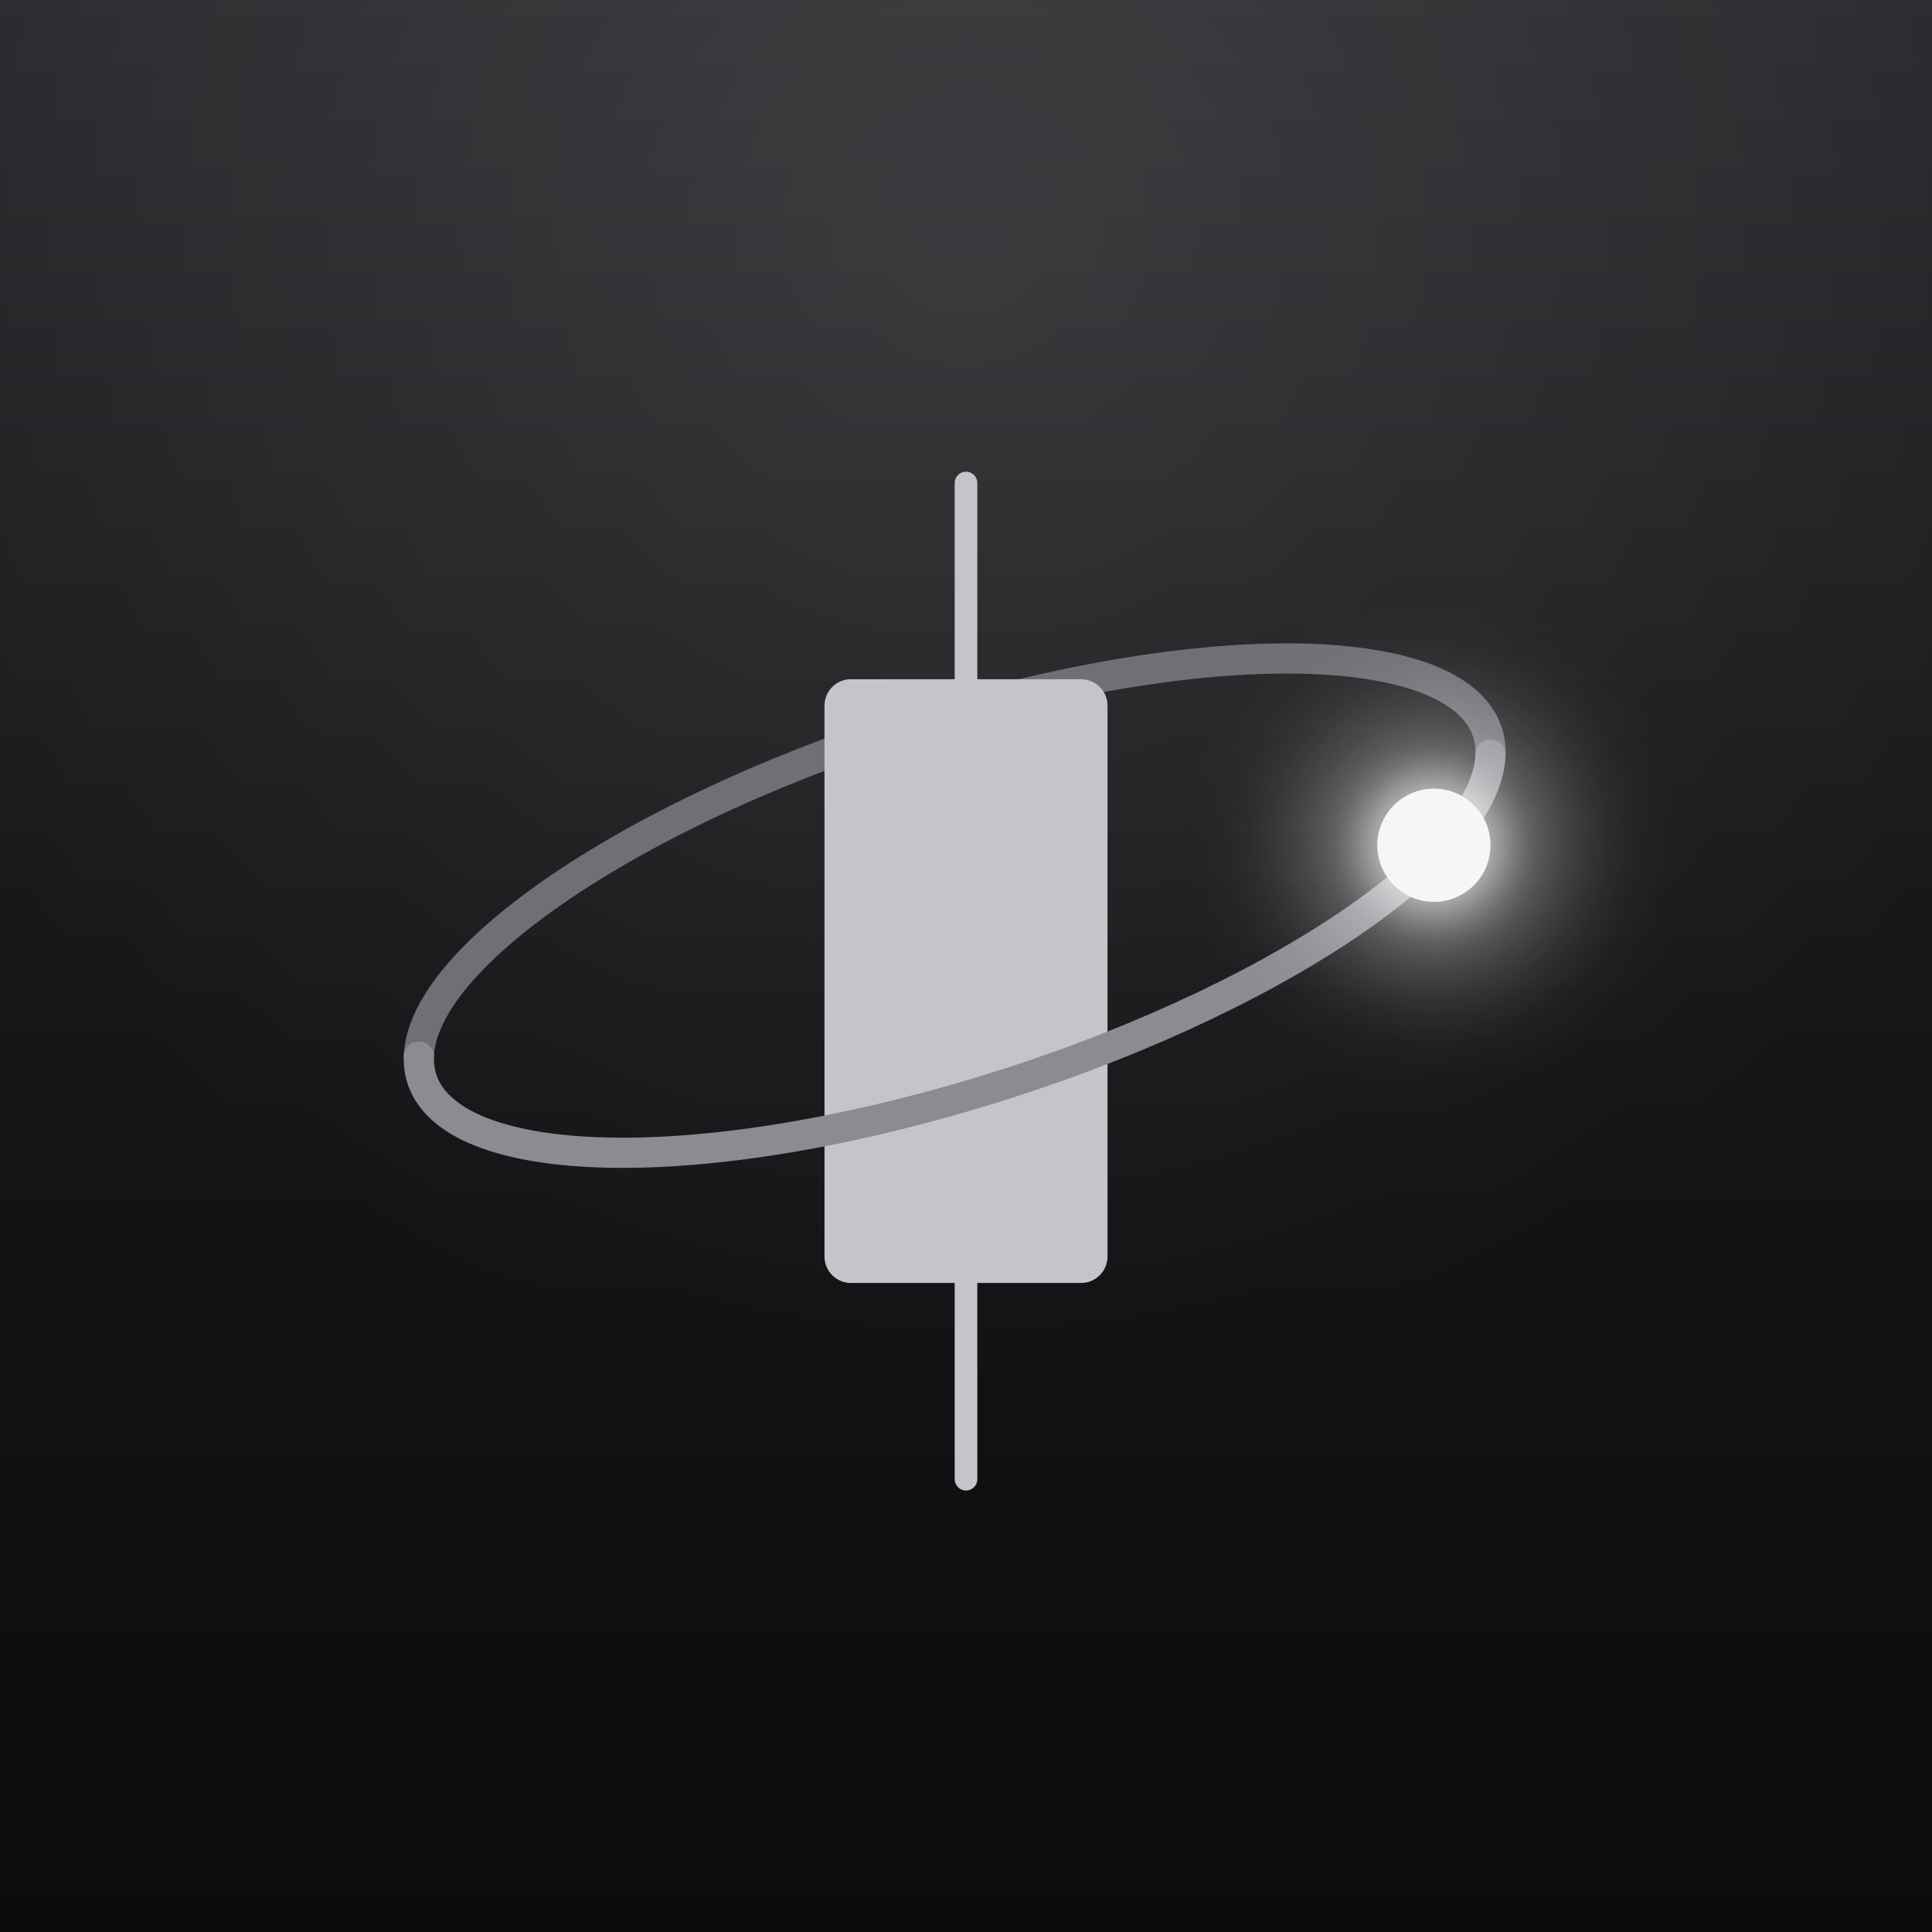
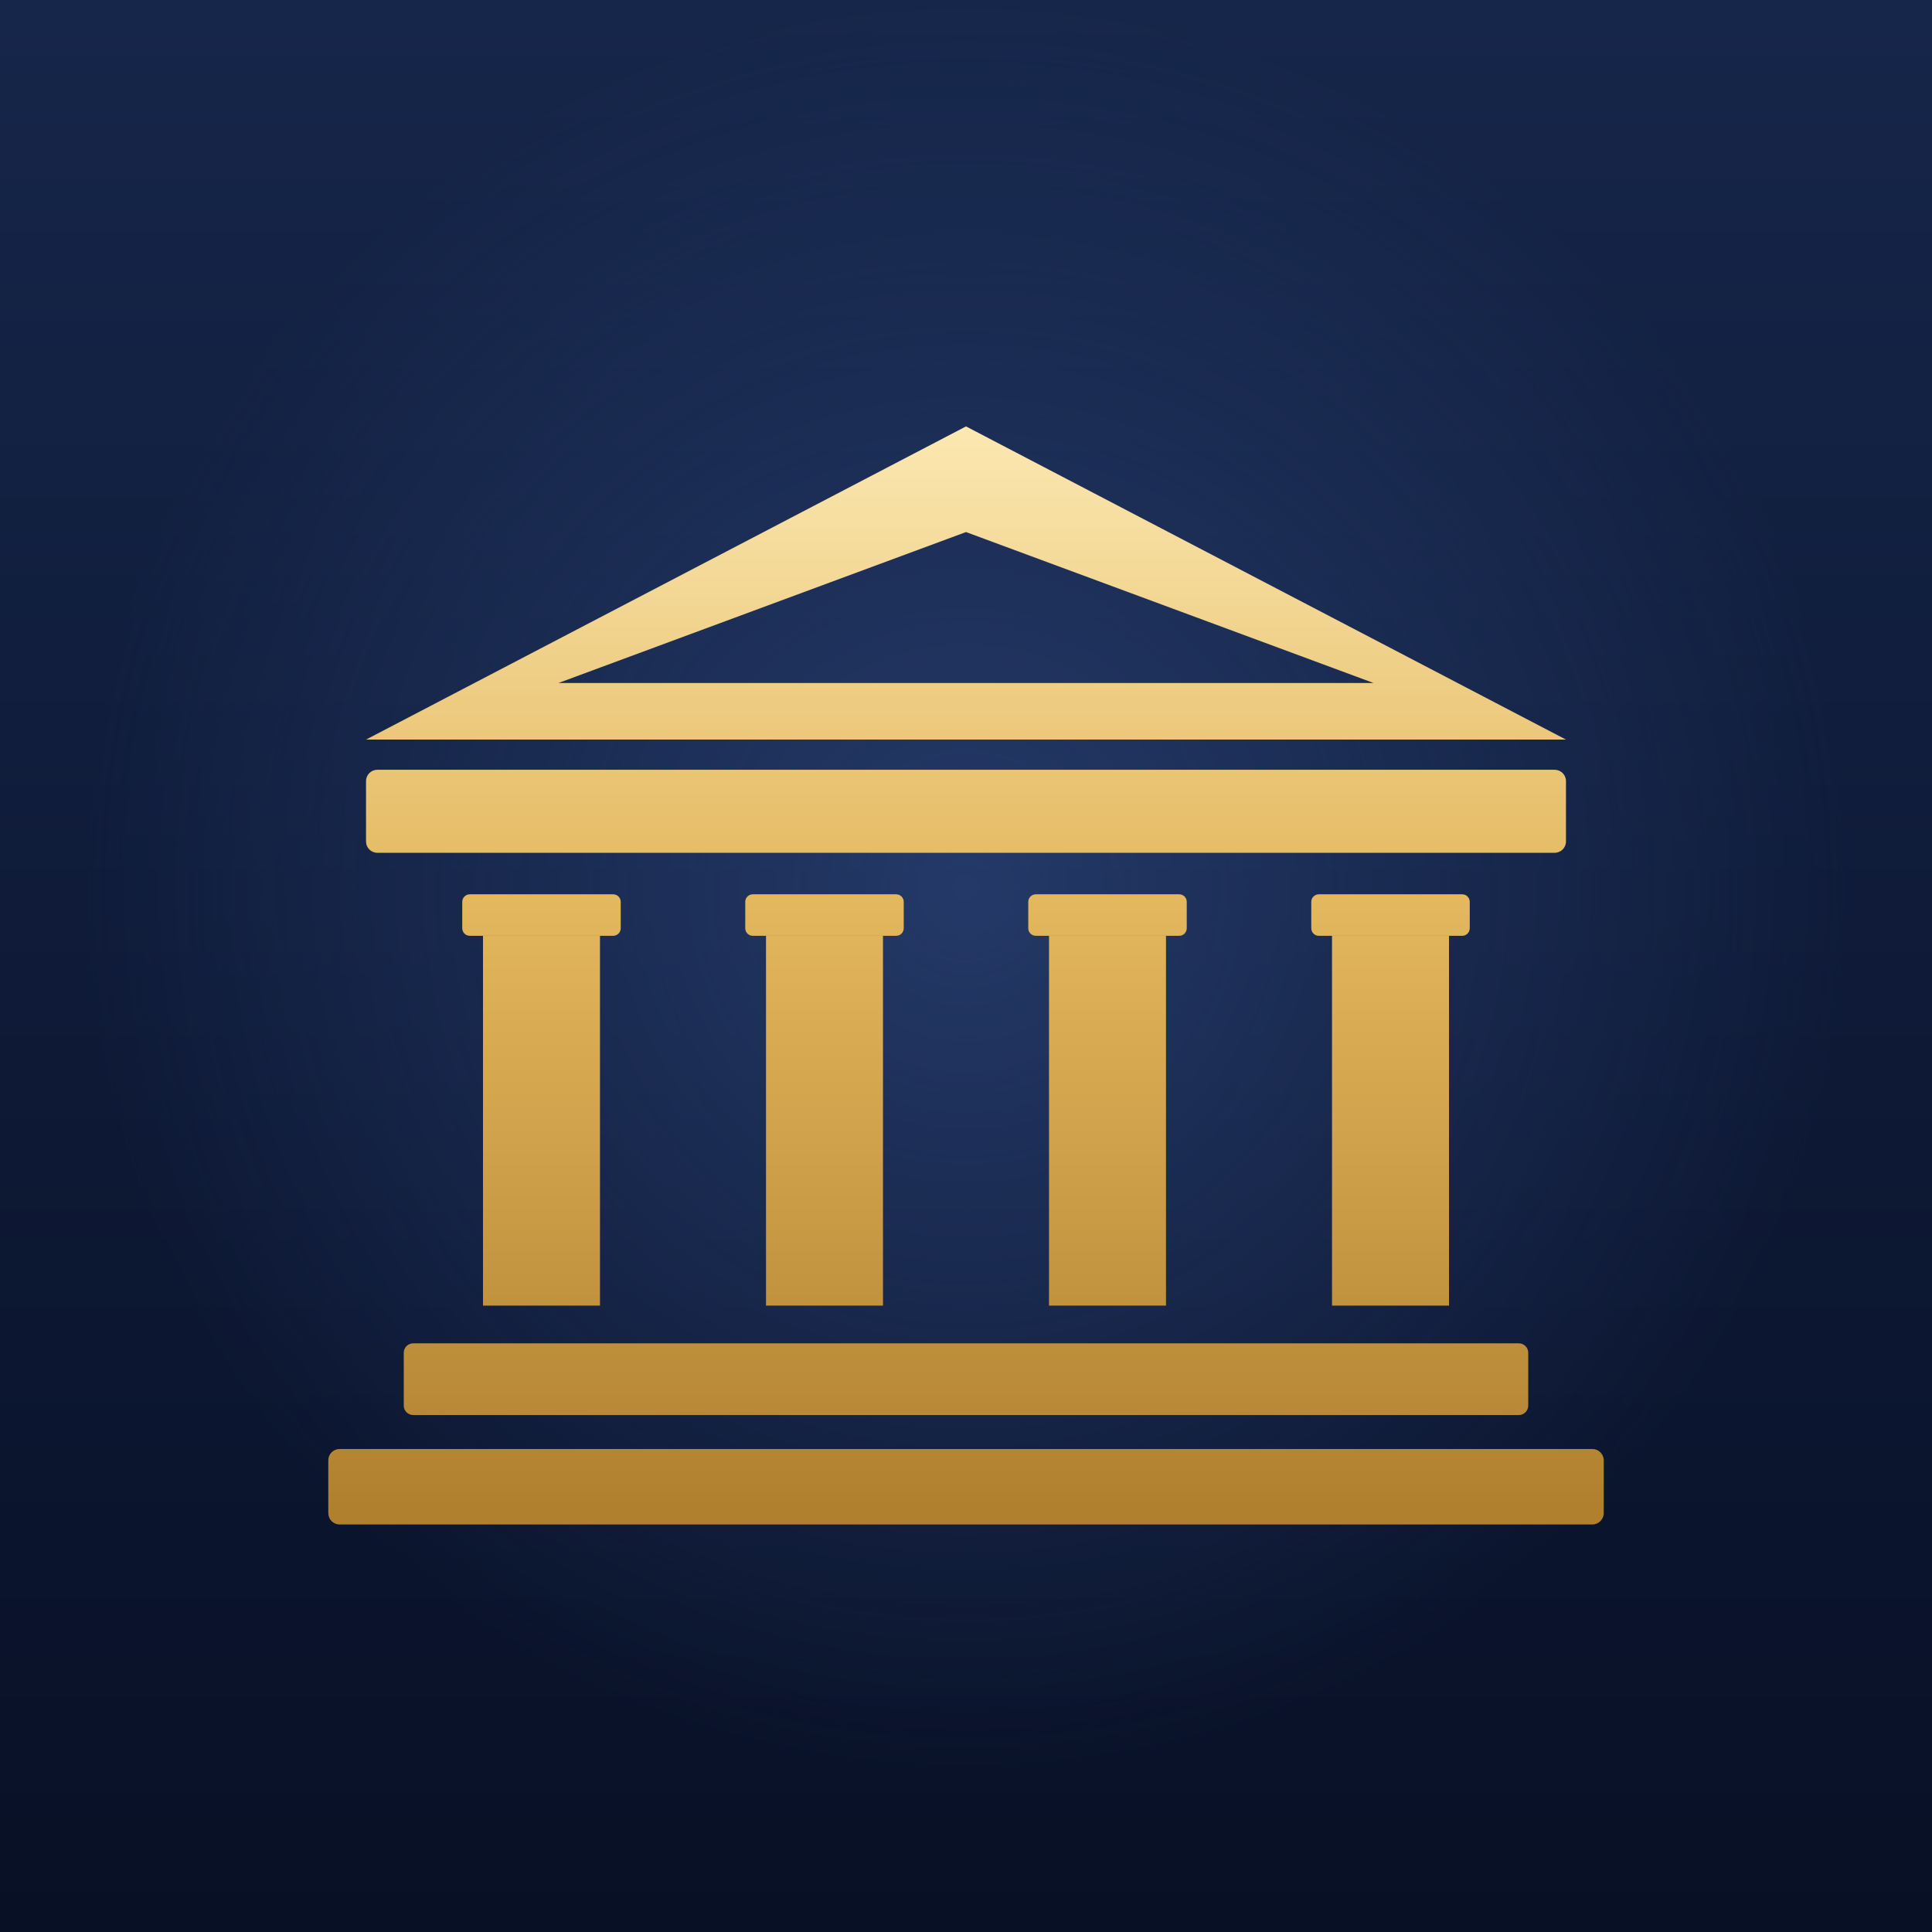
<svg xmlns="http://www.w3.org/2000/svg" viewBox="0 0 1024 1024" width="1024" height="1024">
  <defs>
    <linearGradient id="bg" x1="0" y1="0" x2="0" y2="1">
-       <stop offset="0" stop-color="#2a2a2e" />
-       <stop offset="0.55" stop-color="#151517" />
-       <stop offset="1" stop-color="#0b0b0d" />
+       <stop offset="0" stop-color="#16264a" />
+       <stop offset=".6" stop-color="#0d1834" />
+       <stop offset="1" stop-color="#081025" />
    </linearGradient>
-     <radialGradient id="sheen" cx="512" cy="120" r="620" gradientUnits="userSpaceOnUse">
-       <stop offset="0" stop-color="#ffffff" stop-opacity="0.10" />
-       <stop offset="1" stop-color="#ffffff" stop-opacity="0" />
+     <radialGradient id="halo" cx="512" cy="470" r="470" gradientUnits="userSpaceOnUse">
+       <stop offset="0" stop-color="#2b4377" stop-opacity=".75" />
+       <stop offset="1" stop-color="#2b4377" stop-opacity="0" />
    </radialGradient>
-     <linearGradient id="card" x1="0" y1="0" x2="0" y2="1">
-       <stop offset="0" stop-color="#3b3c40" />
-       <stop offset="1" stop-color="#2a2b2e" />
+     <linearGradient id="gold" x1="0" y1="230" x2="0" y2="800" gradientUnits="userSpaceOnUse">
+       <stop offset="0" stop-color="#fbe7b0" />
+       <stop offset=".45" stop-color="#e2b65c" />
+       <stop offset="1" stop-color="#b0802f" />
    </linearGradient>
-     <filter id="glow" x="-150%" y="-150%" width="400%" height="400%">
-       <feGaussianBlur stdDeviation="30" />
-     </filter>
-     <filter id="glow2" x="-150%" y="-150%" width="400%" height="400%">
-       <feGaussianBlur stdDeviation="12" />
-     </filter>
  </defs>
  <rect width="1024" height="1024" fill="url(#bg)" />
-   <rect width="1024" height="1024" fill="url(#sheen)" />
-   <g id="art">
-     <path d="M222 560 A290 96 -18 0 1 790 400" fill="none" stroke="#6f7075" stroke-width="16" stroke-linecap="round" />
-     <rect x="506" y="250" width="12" height="540" rx="6" fill="#c4c5ca" />
-     <rect x="437.0" y="360" width="150" height="320" rx="14" fill="#c4c5ca" />
-     <path d="M790 400 A290 96 -18 0 1 222 560" fill="none" stroke="#8b8c91" stroke-width="16" stroke-linecap="round" />
-     <circle cx="760" cy="448" r="66.0" fill="#ffffff" opacity="0.45" filter="url(#glow)" />
-     <circle cx="760" cy="448" r="36.0" fill="#ffffff" opacity="0.6" filter="url(#glow2)" />
-     <circle cx="760" cy="448" r="30" fill="#f6f6f8" />
+   <rect width="1024" height="1024" fill="url(#halo)" />
+   <g id="art" fill="url(#gold)">
+     <path d="M512 226 830 392H194z M512 282 296 362h432z" fill-rule="evenodd" />
+     <rect x="194" y="408" width="636" height="44" rx="6" />
+     <rect x="245" y="474" width="84" height="22" rx="4" />
+     <rect x="256" y="496" width="62" height="196" />
+     <rect x="395" y="474" width="84" height="22" rx="4" />
+     <rect x="406" y="496" width="62" height="196" />
+     <rect x="545" y="474" width="84" height="22" rx="4" />
+     <rect x="556" y="496" width="62" height="196" />
+     <rect x="695" y="474" width="84" height="22" rx="4" />
+     <rect x="706" y="496" width="62" height="196" />
+     <rect x="214" y="712" width="596" height="38" rx="5" />
+     <rect x="174" y="768" width="676" height="40" rx="6" />
  </g>
</svg>
